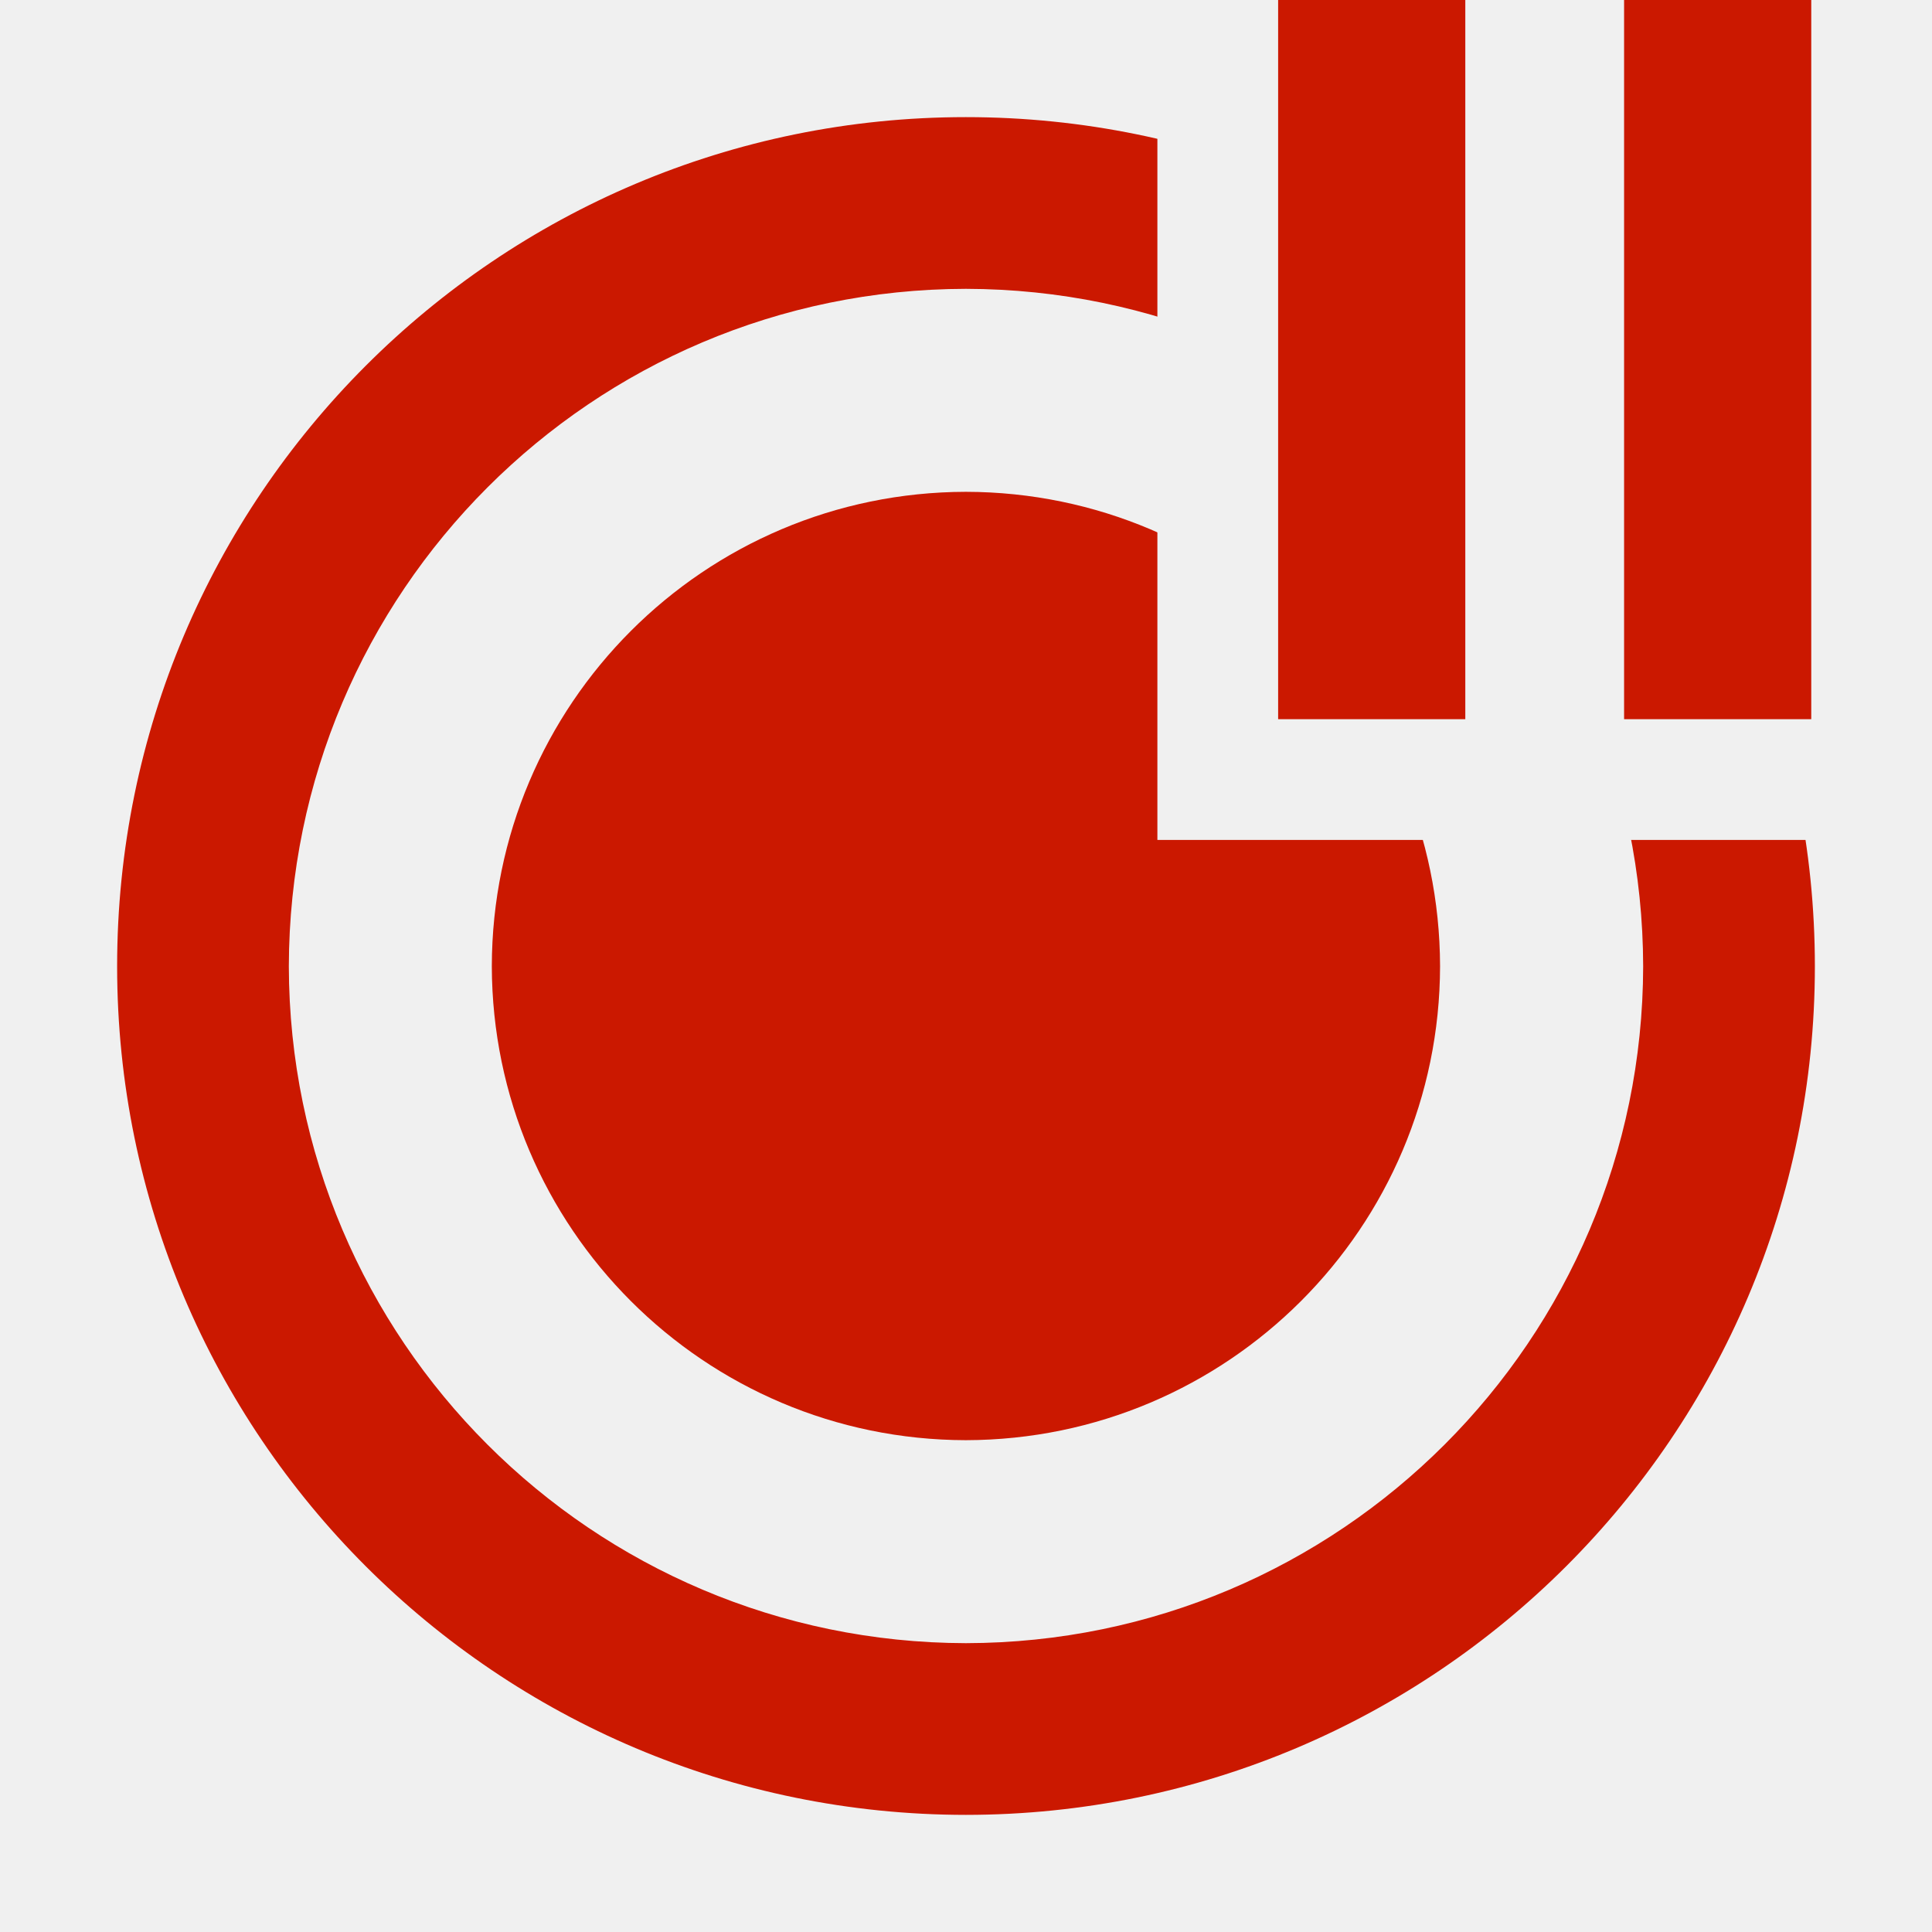
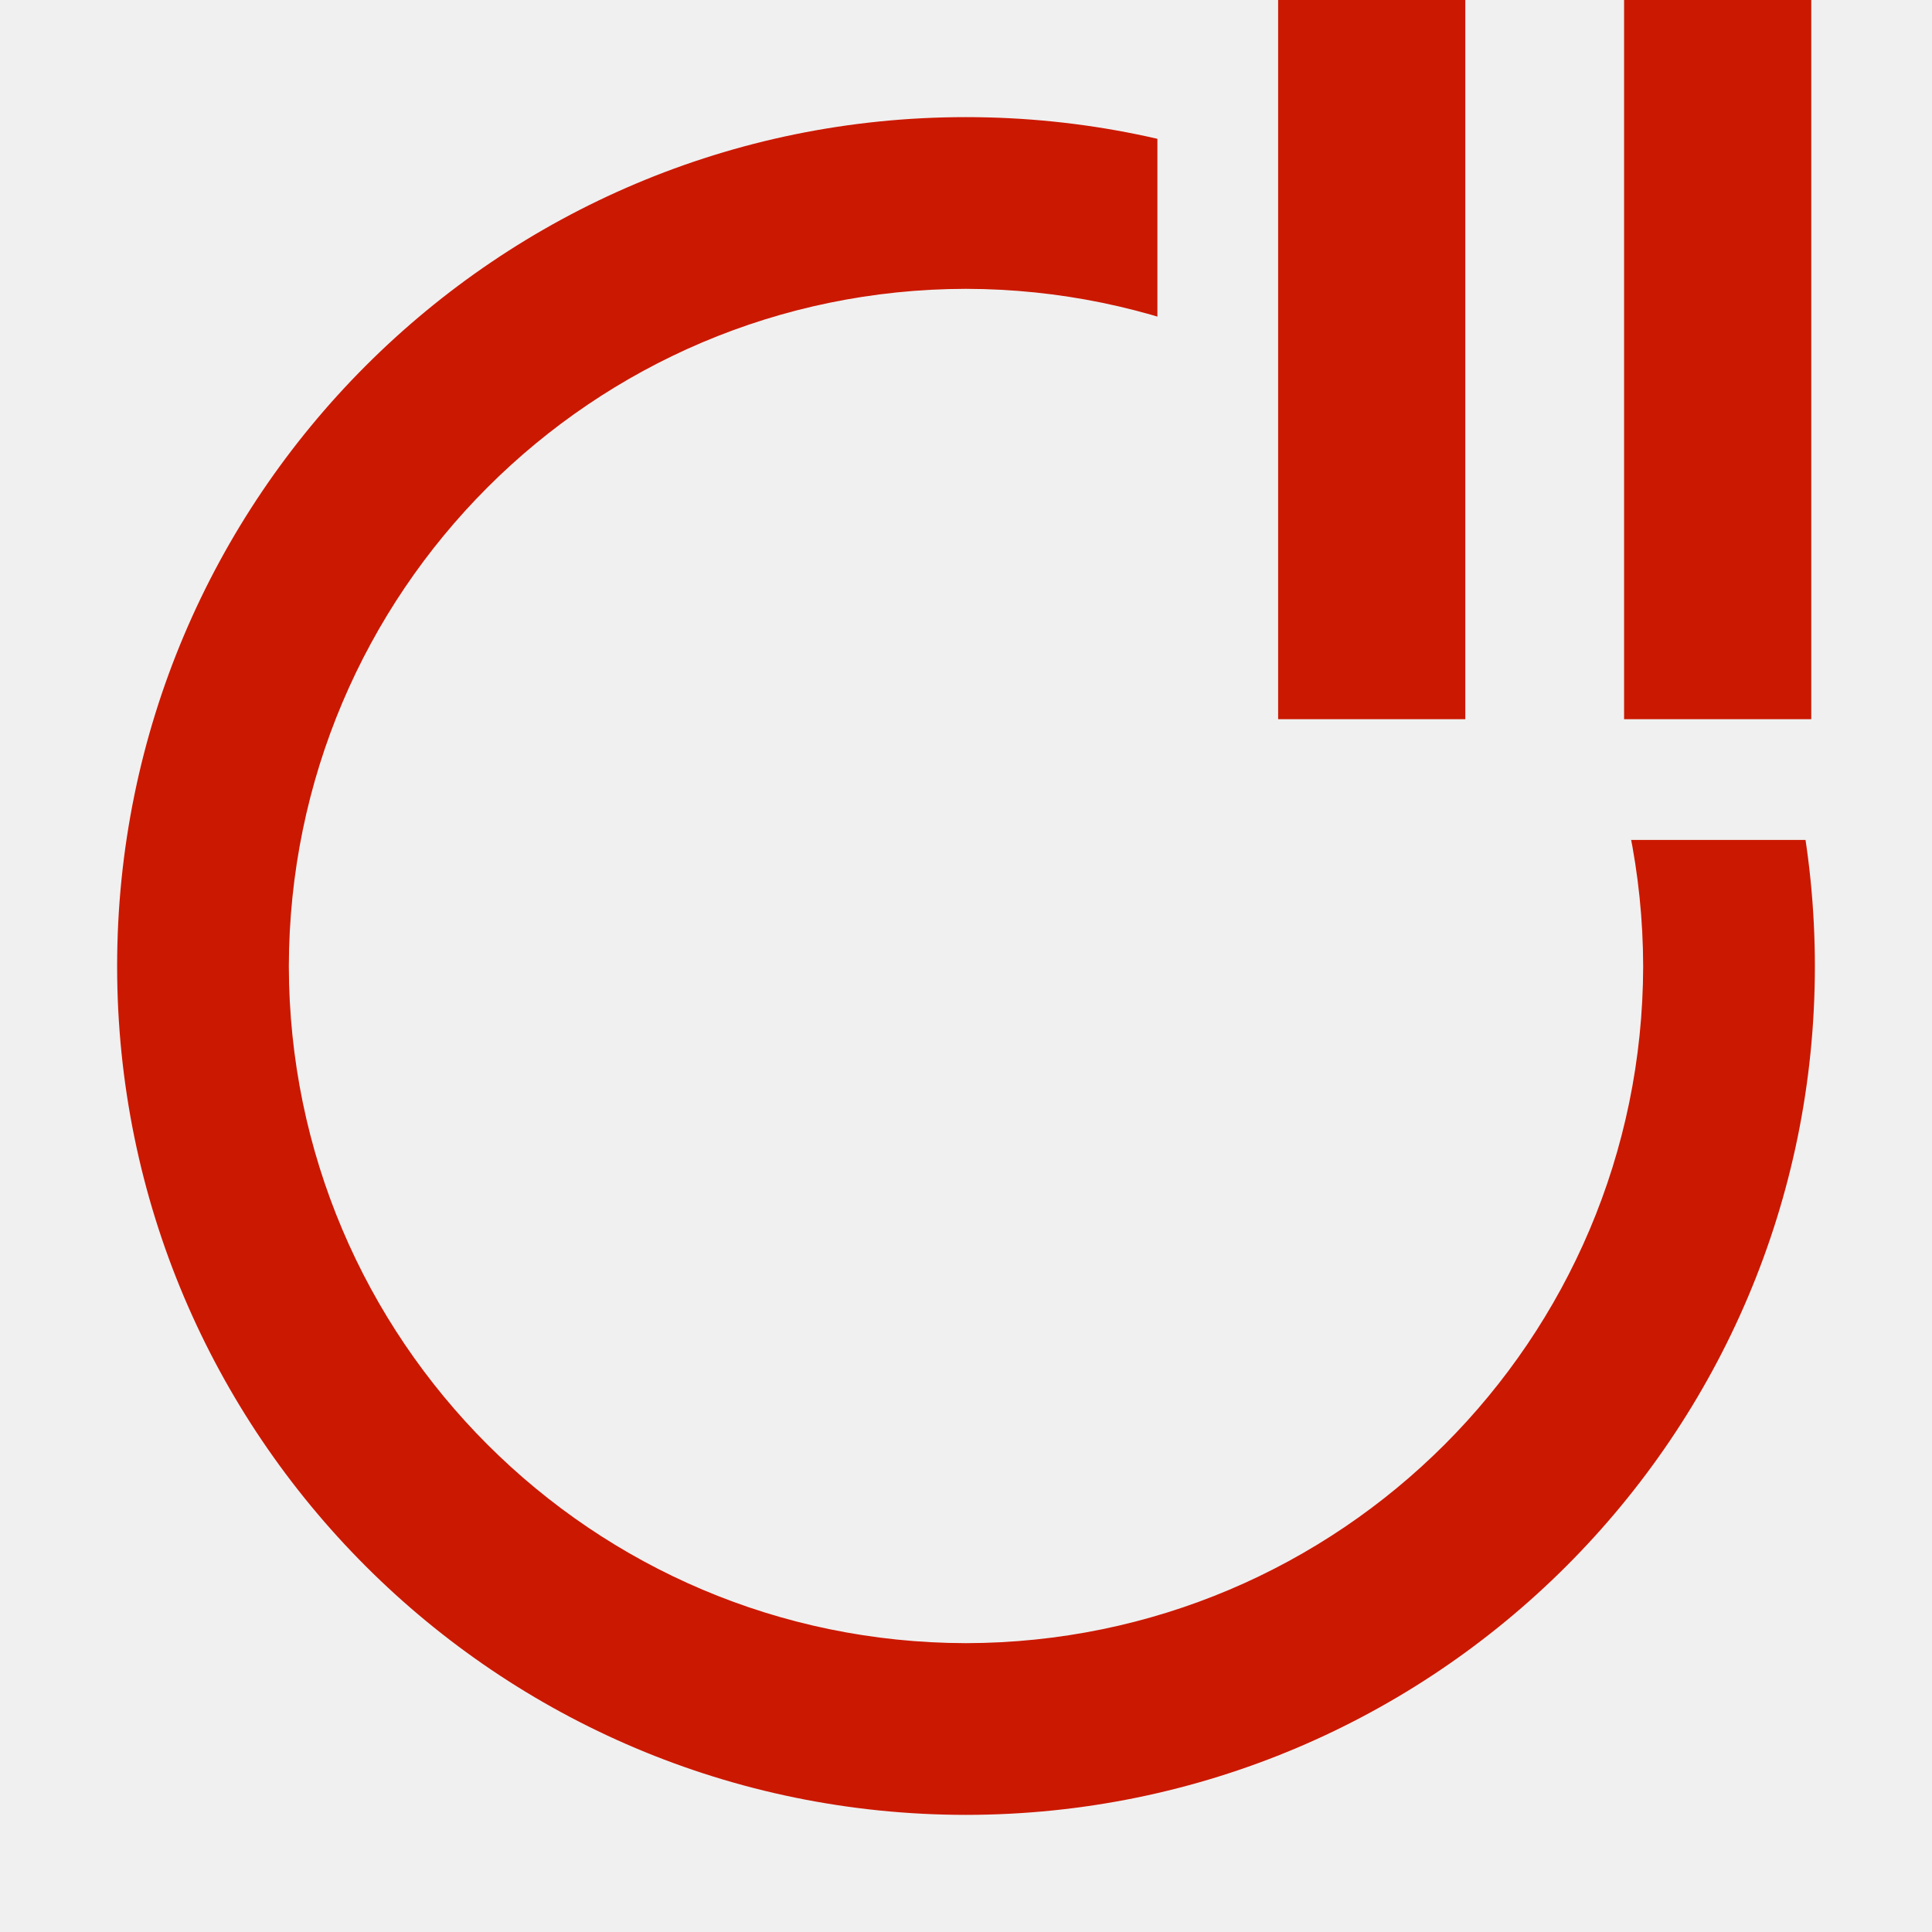
<svg xmlns="http://www.w3.org/2000/svg" width="16px" height="16px" viewBox="0 0 16 16" shape-rendering="geometricPrecision" fill="#cb1800">
  <defs>
    <mask id="pause-path">
      <rect fill="#fff" width="100%" height="100%" />
      <polygon points="13.135,-1 12.45,-1 9.585,-1 9.585,6.956 12.45,6.956 13.135,6.956 16,6.956 16,-1 " fill="#000" />
    </mask>
  </defs>
  <g fill="#cb1800">
    <g>
      <rect x="10.585" y="0" width="1.55" height="5.956" />
    </g>
    <g>
      <rect x="13.45" y="0" width="1.55" height="5.956" />
    </g>
  </g>
  <g mask="url(#pause-path)">
    <path d="M7.999,0.97c-3.882,0-7.029,3.147-7.029,7.033c0.001,3.881,3.147,7.025,7.029,7.027 c3.883-0.002,7.031-3.146,7.031-7.027C15.03,4.116,11.882,0.97,7.999,0.97z M7.999,13.608c-3.096-0.006-5.601-2.512-5.607-5.605 c0.006-3.1,2.511-5.606,5.607-5.611c3.098,0.006,5.603,2.512,5.609,5.611C13.602,11.097,11.097,13.603,7.999,13.608z" />
-     <path d="M7.999,11.927c-2.168-0.004-3.921-1.759-3.926-3.925c0.004-2.17,1.758-3.925,3.926-3.929 c2.169,0.004,3.922,1.759,3.927,3.929C11.922,10.168,10.168,11.922,7.999,11.927z" />
  </g>
</svg>
